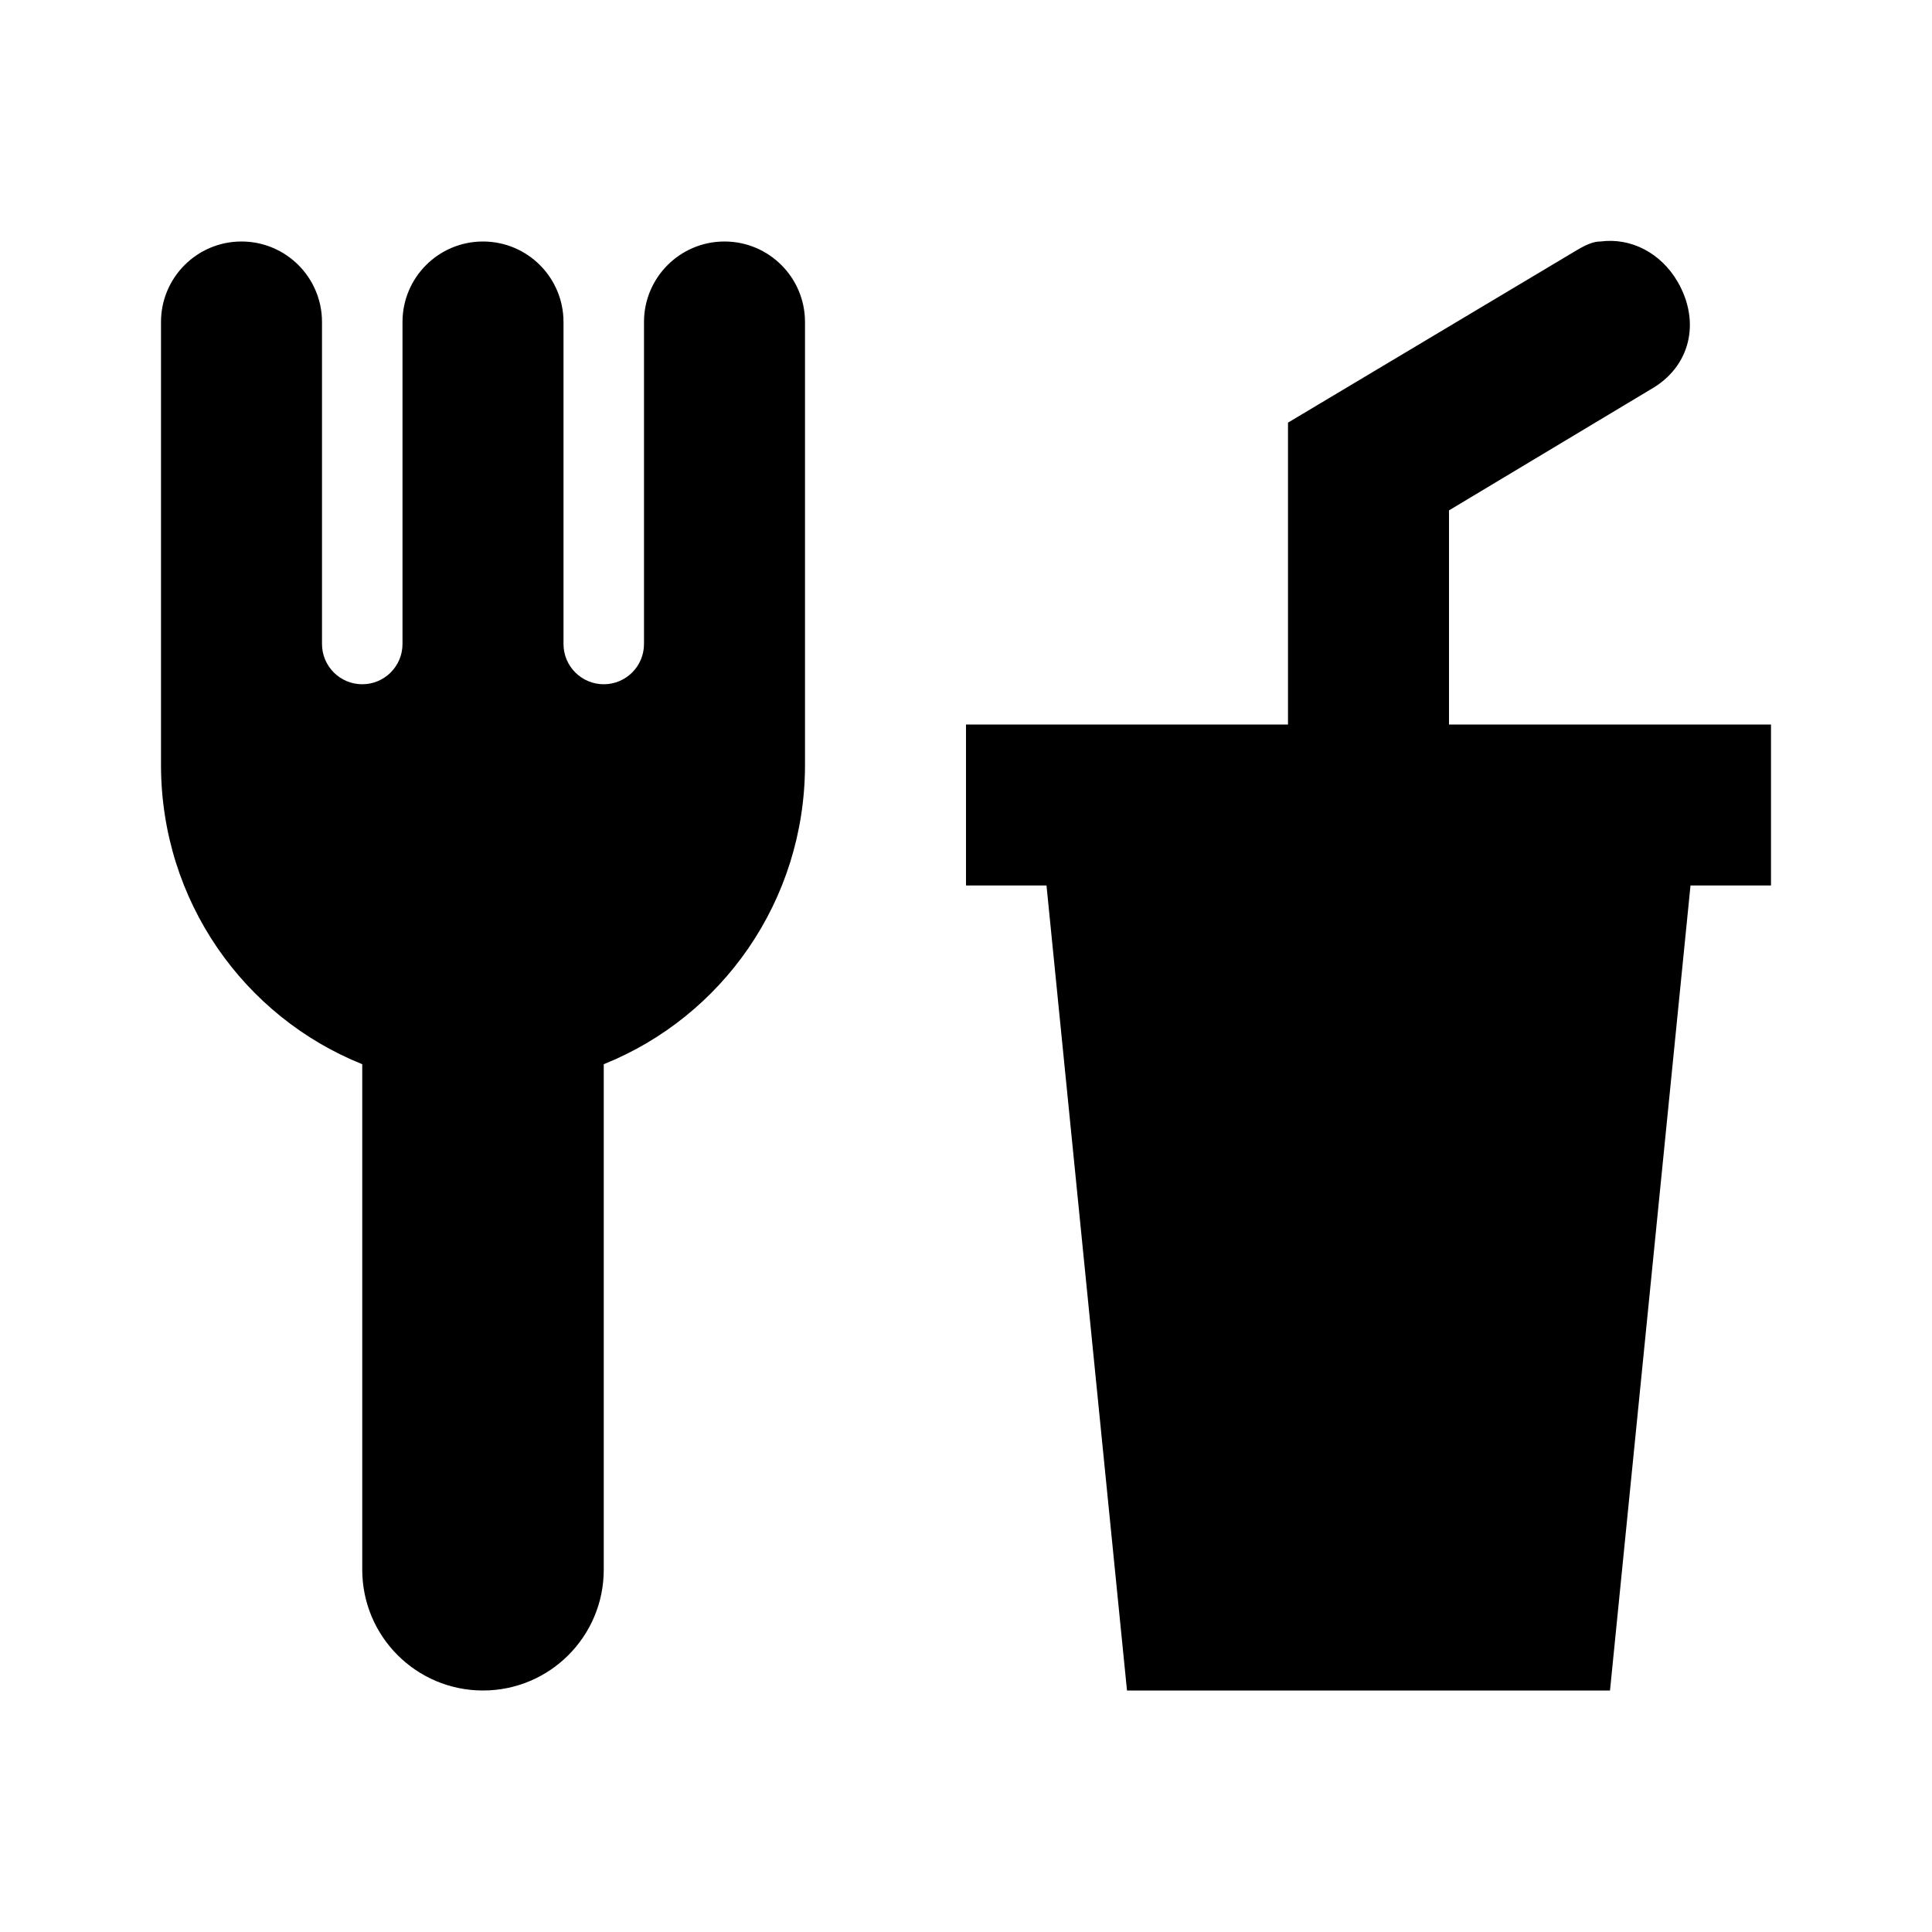
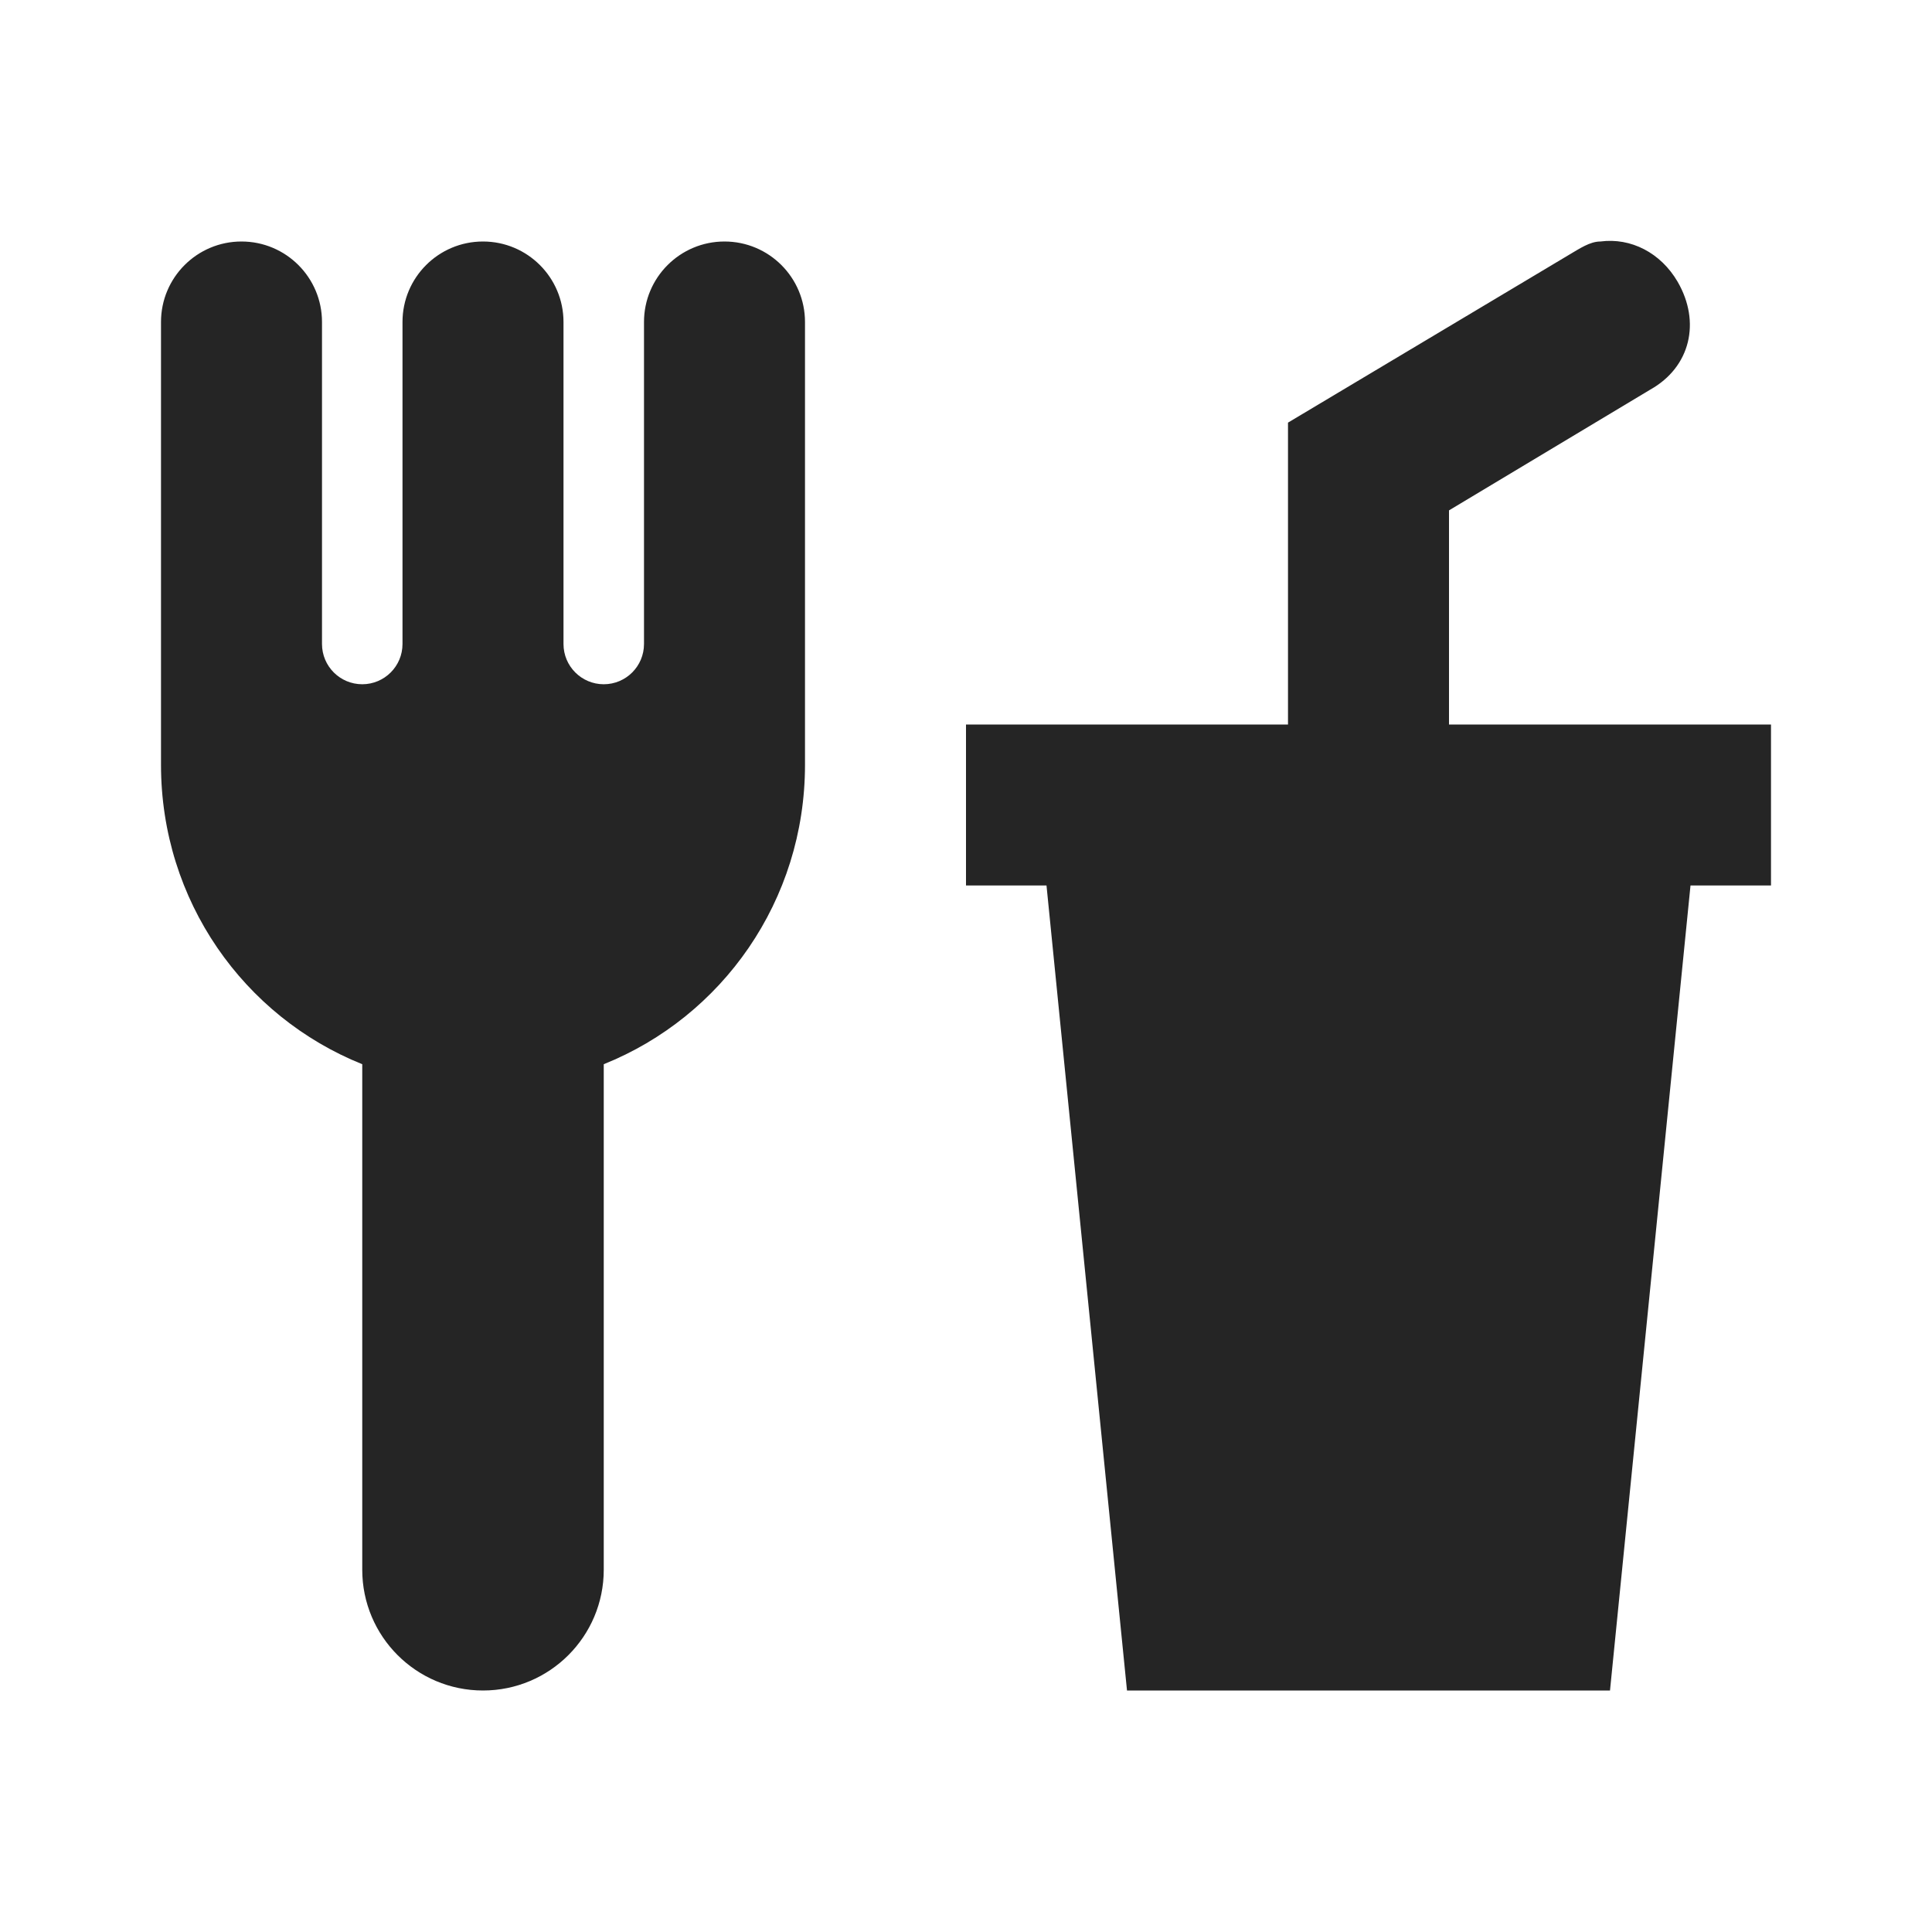
<svg xmlns="http://www.w3.org/2000/svg" viewBox="0 0 24 24">
-   <path d="M3,3A1,1 0 0,0 2,4V8L2,9.5C2,11.19 3.03,12.63 4.5,13.22V19.5A1.5,1.5 0 0,0 6,21A1.5,1.5 0 0,0 7.5,19.5V13.22C8.97,12.63 10,11.19 10,9.5V8L10,4A1,1 0 0,0 9,3A1,1 0 0,0 8,4V8A0.5,0.5 0 0,1 7.5,8.5A0.5,0.5 0 0,1 7,8V4A1,1 0 0,0 6,3A1,1 0 0,0 5,4V8A0.5,0.5 0 0,1 4.5,8.5A0.5,0.5 0 0,1 4,8V4A1,1 0 0,0 3,3M19.88,3C19.75,3 19.62,3.09 19.5,3.16L16,5.25V9H12V11H13L14,21H20L21,11H22V9H18V6.34L20.5,4.84C21,4.56 21.13,4 20.84,3.5C20.63,3.14 20.26,2.95 19.88,3Z" />
+   <path fill="#252525" d="M3,3A1,1 0 0,0 2,4V8L2,9.5C2,11.19 3.03,12.63 4.5,13.22V19.5A1.5,1.5 0 0,0 6,21A1.5,1.5 0 0,0 7.5,19.5V13.22C8.97,12.63 10,11.19 10,9.5V8L10,4A1,1 0 0,0 9,3A1,1 0 0,0 8,4V8A0.5,0.5 0 0,1 7.5,8.5A0.5,0.5 0 0,1 7,8V4A1,1 0 0,0 6,3A1,1 0 0,0 5,4V8A0.5,0.5 0 0,1 4.5,8.5A0.5,0.5 0 0,1 4,8V4A1,1 0 0,0 3,3M19.88,3C19.75,3 19.62,3.09 19.5,3.16L16,5.25V9H12V11H13L14,21H20L21,11H22V9H18V6.34L20.5,4.84C21,4.56 21.13,4 20.84,3.5C20.63,3.14 20.26,2.95 19.88,3Z" />
</svg>
